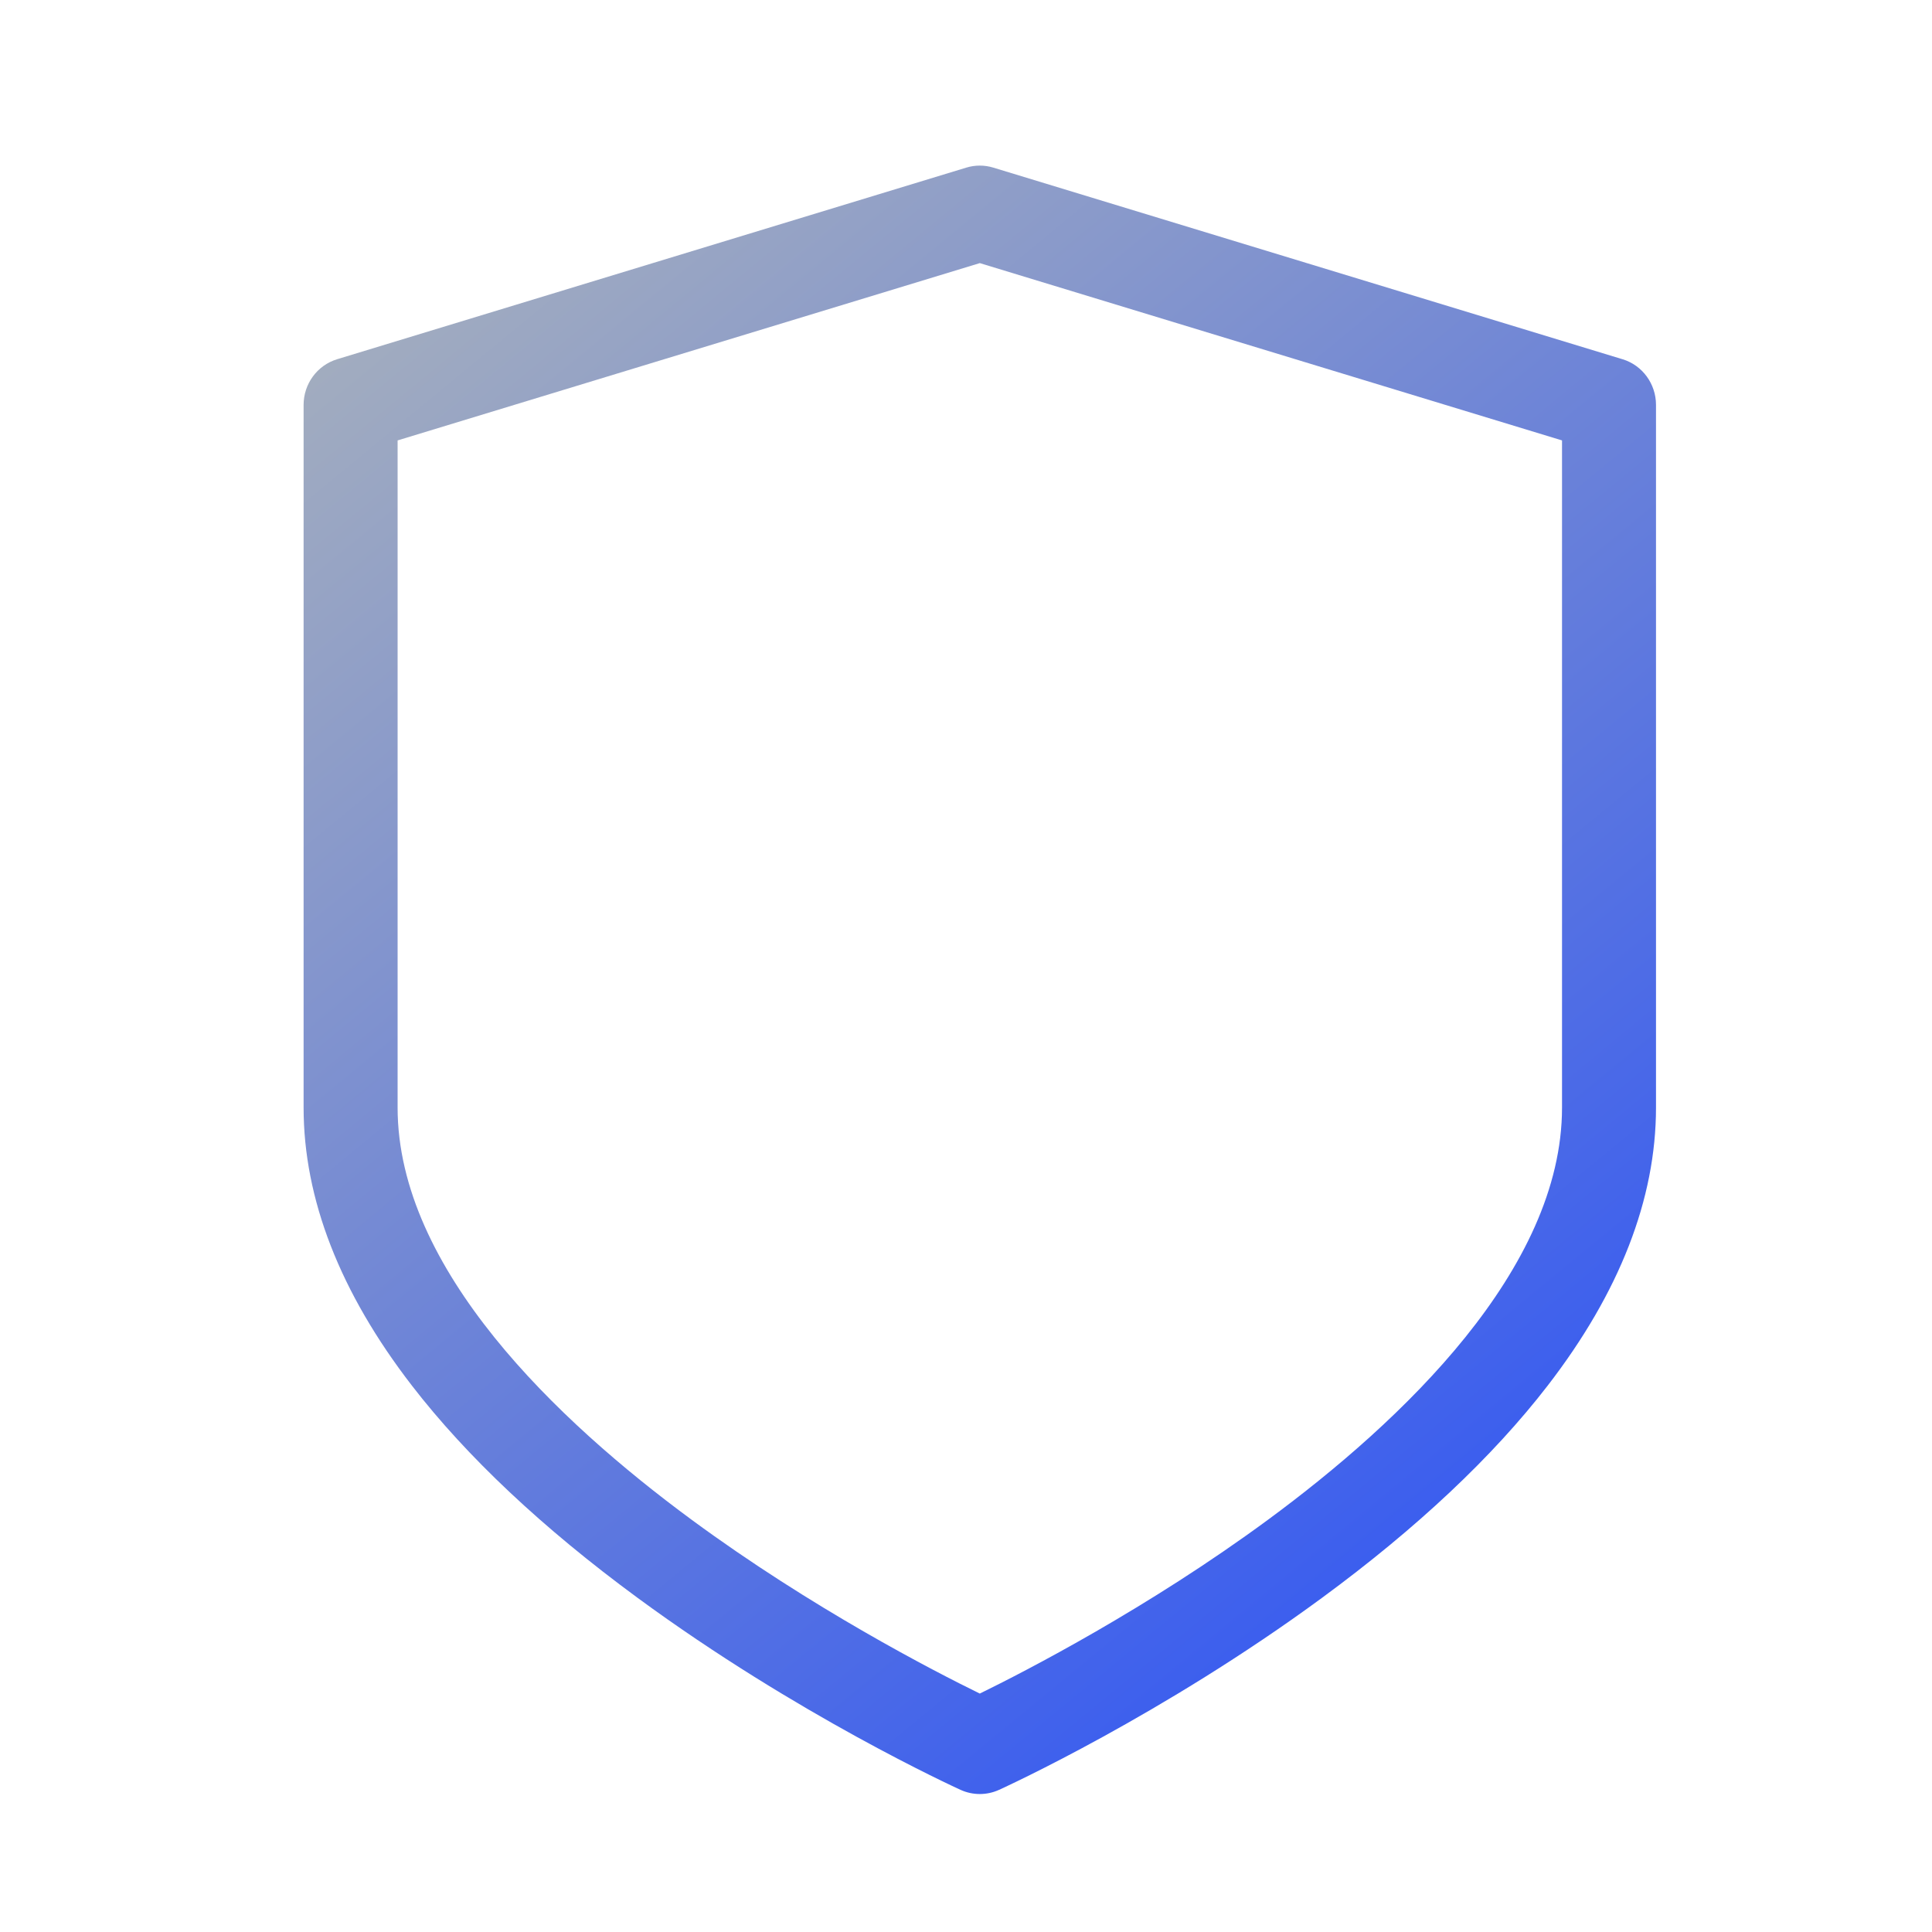
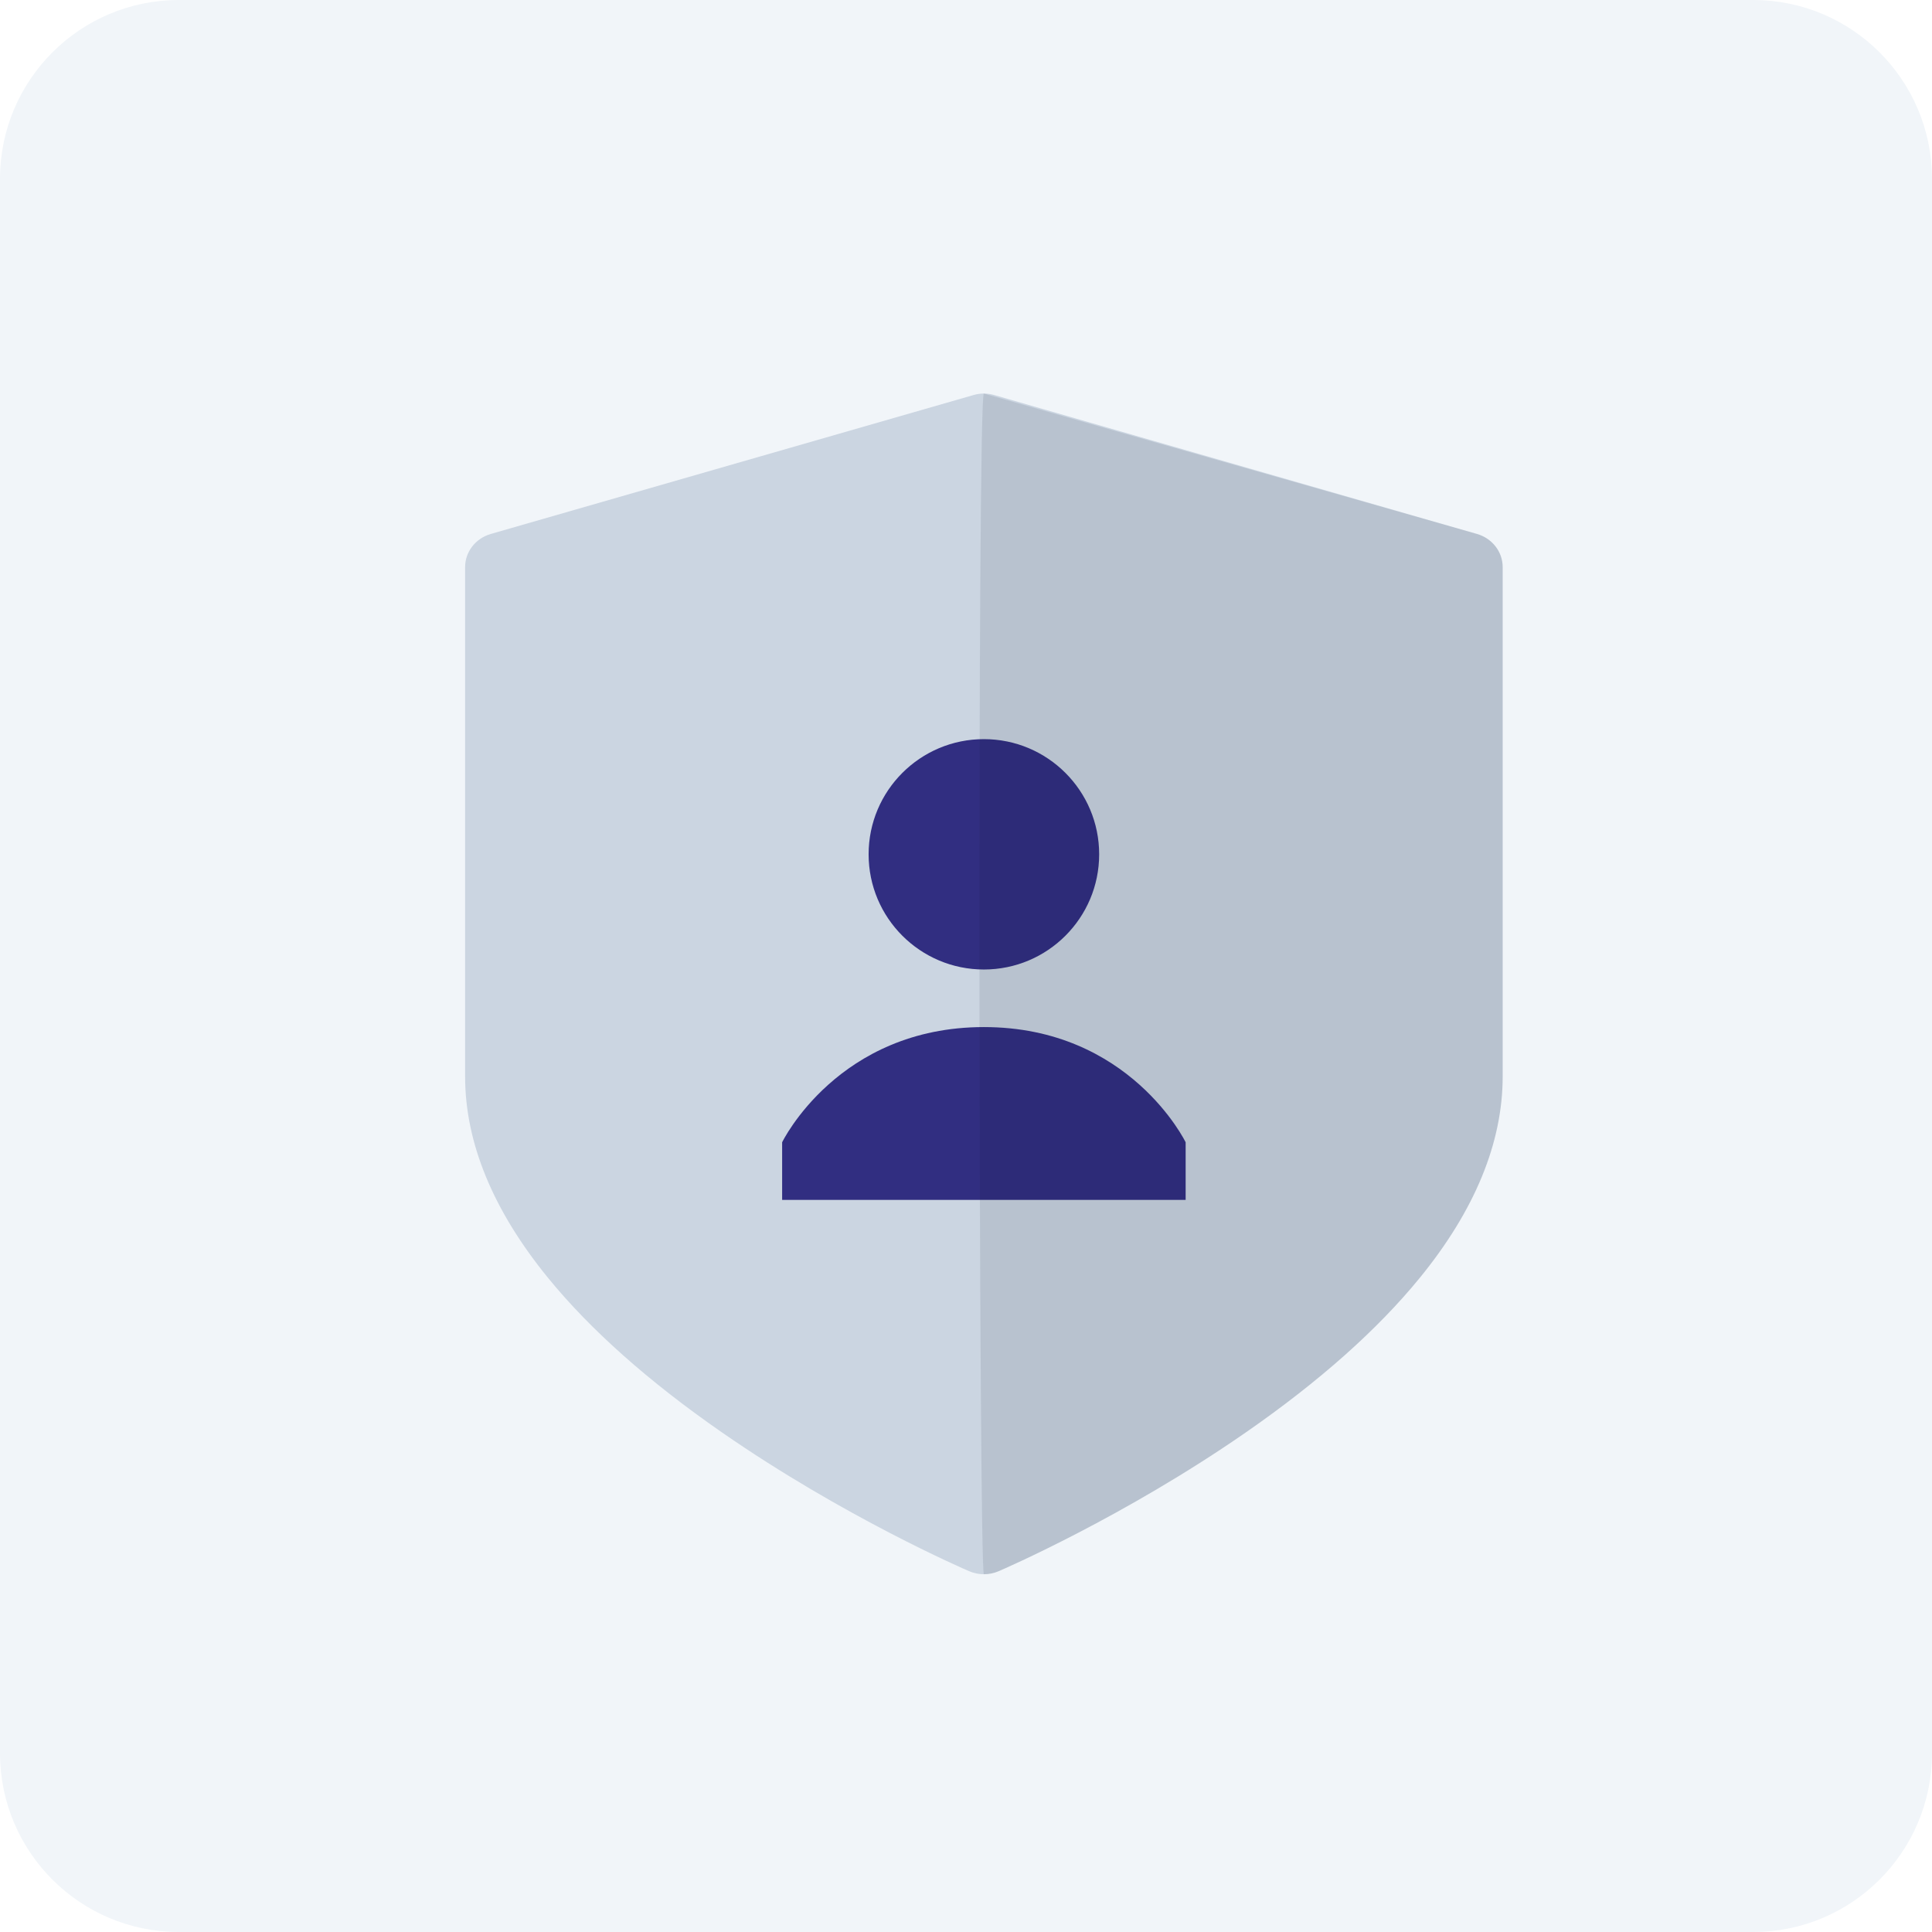
- <svg xmlns="http://www.w3.org/2000/svg" width="70" height="70">
-   <defs>
-     <linearGradient id="a" x1="15.513%" x2="84.487%" y1="0%" y2="100%">
-       <stop offset="0%" stop-color="#A4AEBE" />
-       <stop offset="100%" stop-color="#2D53F5" />
-     </linearGradient>
-   </defs>
-   <path fill="url(#a)" d="M58.787 13.016 35.989 6.073a1.677 1.677 0 0 0-.978 0l-22.798 6.943c-.72.22-1.213.892-1.213 1.655V40.13c0 3.31 1.32 6.7 3.925 10.074 1.989 2.577 4.74 5.164 8.178 7.69 5.775 4.244 11.462 6.847 11.701 6.956a1.68 1.68 0 0 0 1.392 0c.24-.109 5.926-2.712 11.701-6.956 3.438-2.526 6.19-5.113 8.178-7.69C58.68 46.829 60 43.44 60 40.129V14.67c0-.763-.493-1.436-1.213-1.655Zm-2.192 27.113c0 5.86-5.792 11.354-10.65 14.932-4.357 3.207-8.775 5.483-10.445 6.3-1.67-.817-6.088-3.093-10.444-6.3-4.859-3.578-10.65-9.073-10.65-14.932V15.957L35.5 9.533l21.095 6.424V40.13Z" />
+ <svg xmlns="http://www.w3.org/2000/svg" width="54px" height="54px" viewBox="0 0 54 54" version="1.1">
+   <g id="authentication" stroke="none" stroke-width="1" fill="none" fill-rule="evenodd">
+     <rect id="Rectangle" fill="#F1F5F9" x="0" y="0" width="54" height="54" rx="5" />
+     <g id="Group-2" transform="translate(13, 11)" fill-rule="nonzero">
+       <g id="Group" transform="translate(0, 0.0003)" fill="#CBD5E1">
+         <path d="M28.282,3.924 L14.79,0.041 C14.601,-0.014 14.399,-0.014 14.211,0.041 L0.718,3.924 C0.292,4.047 0,4.423 0,4.85 L0,19.089 C0,20.941 0.782,22.836 2.323,24.723 C3.5,26.165 5.128,27.612 7.163,29.025 C10.581,31.398 13.947,32.855 14.088,32.915 C14.219,32.972 14.36,33 14.5,33 C14.641,33 14.781,32.972 14.912,32.915 C15.053,32.855 18.419,31.398 21.837,29.025 C23.872,27.612 25.5,26.165 26.677,24.723 C28.219,22.837 29,20.941 29,19.089 L29,4.85 C29,4.423 28.708,4.047 28.282,3.924 Z" id="Path" />
+       </g>
+       <path d="M17.722,12.878 C17.722,14.656 16.279,16.098 14.5,16.098 C12.721,16.098 11.278,14.656 11.278,12.878 C11.278,11.1 12.721,9.659 14.5,9.659 C16.279,9.659 17.722,11.1 17.722,12.878 M20.139,20.927 C20.139,20.927 18.578,17.707 14.5,17.707 C10.422,17.707 8.861,20.927 8.861,20.927 L8.861,22.537 L20.139,22.537 L20.139,20.927 Z" id="Shape" fill="#312E81" />
+       <path d="M28.282,3.924 L14.5,0 C14.311,-0.054 14.36,33 14.5,33 C14.641,33 14.781,32.972 14.912,32.916 C15.053,32.855 18.419,31.399 21.837,29.025 C23.872,27.612 25.5,26.165 26.677,24.724 C28.219,22.837 29,20.941 29,19.089 L29,4.85 C29,4.423 28.708,4.047 28.282,3.924 Z" id="Path" fill="#0F172A" opacity="0.099" />
+     </g>
+   </g>
</svg>
